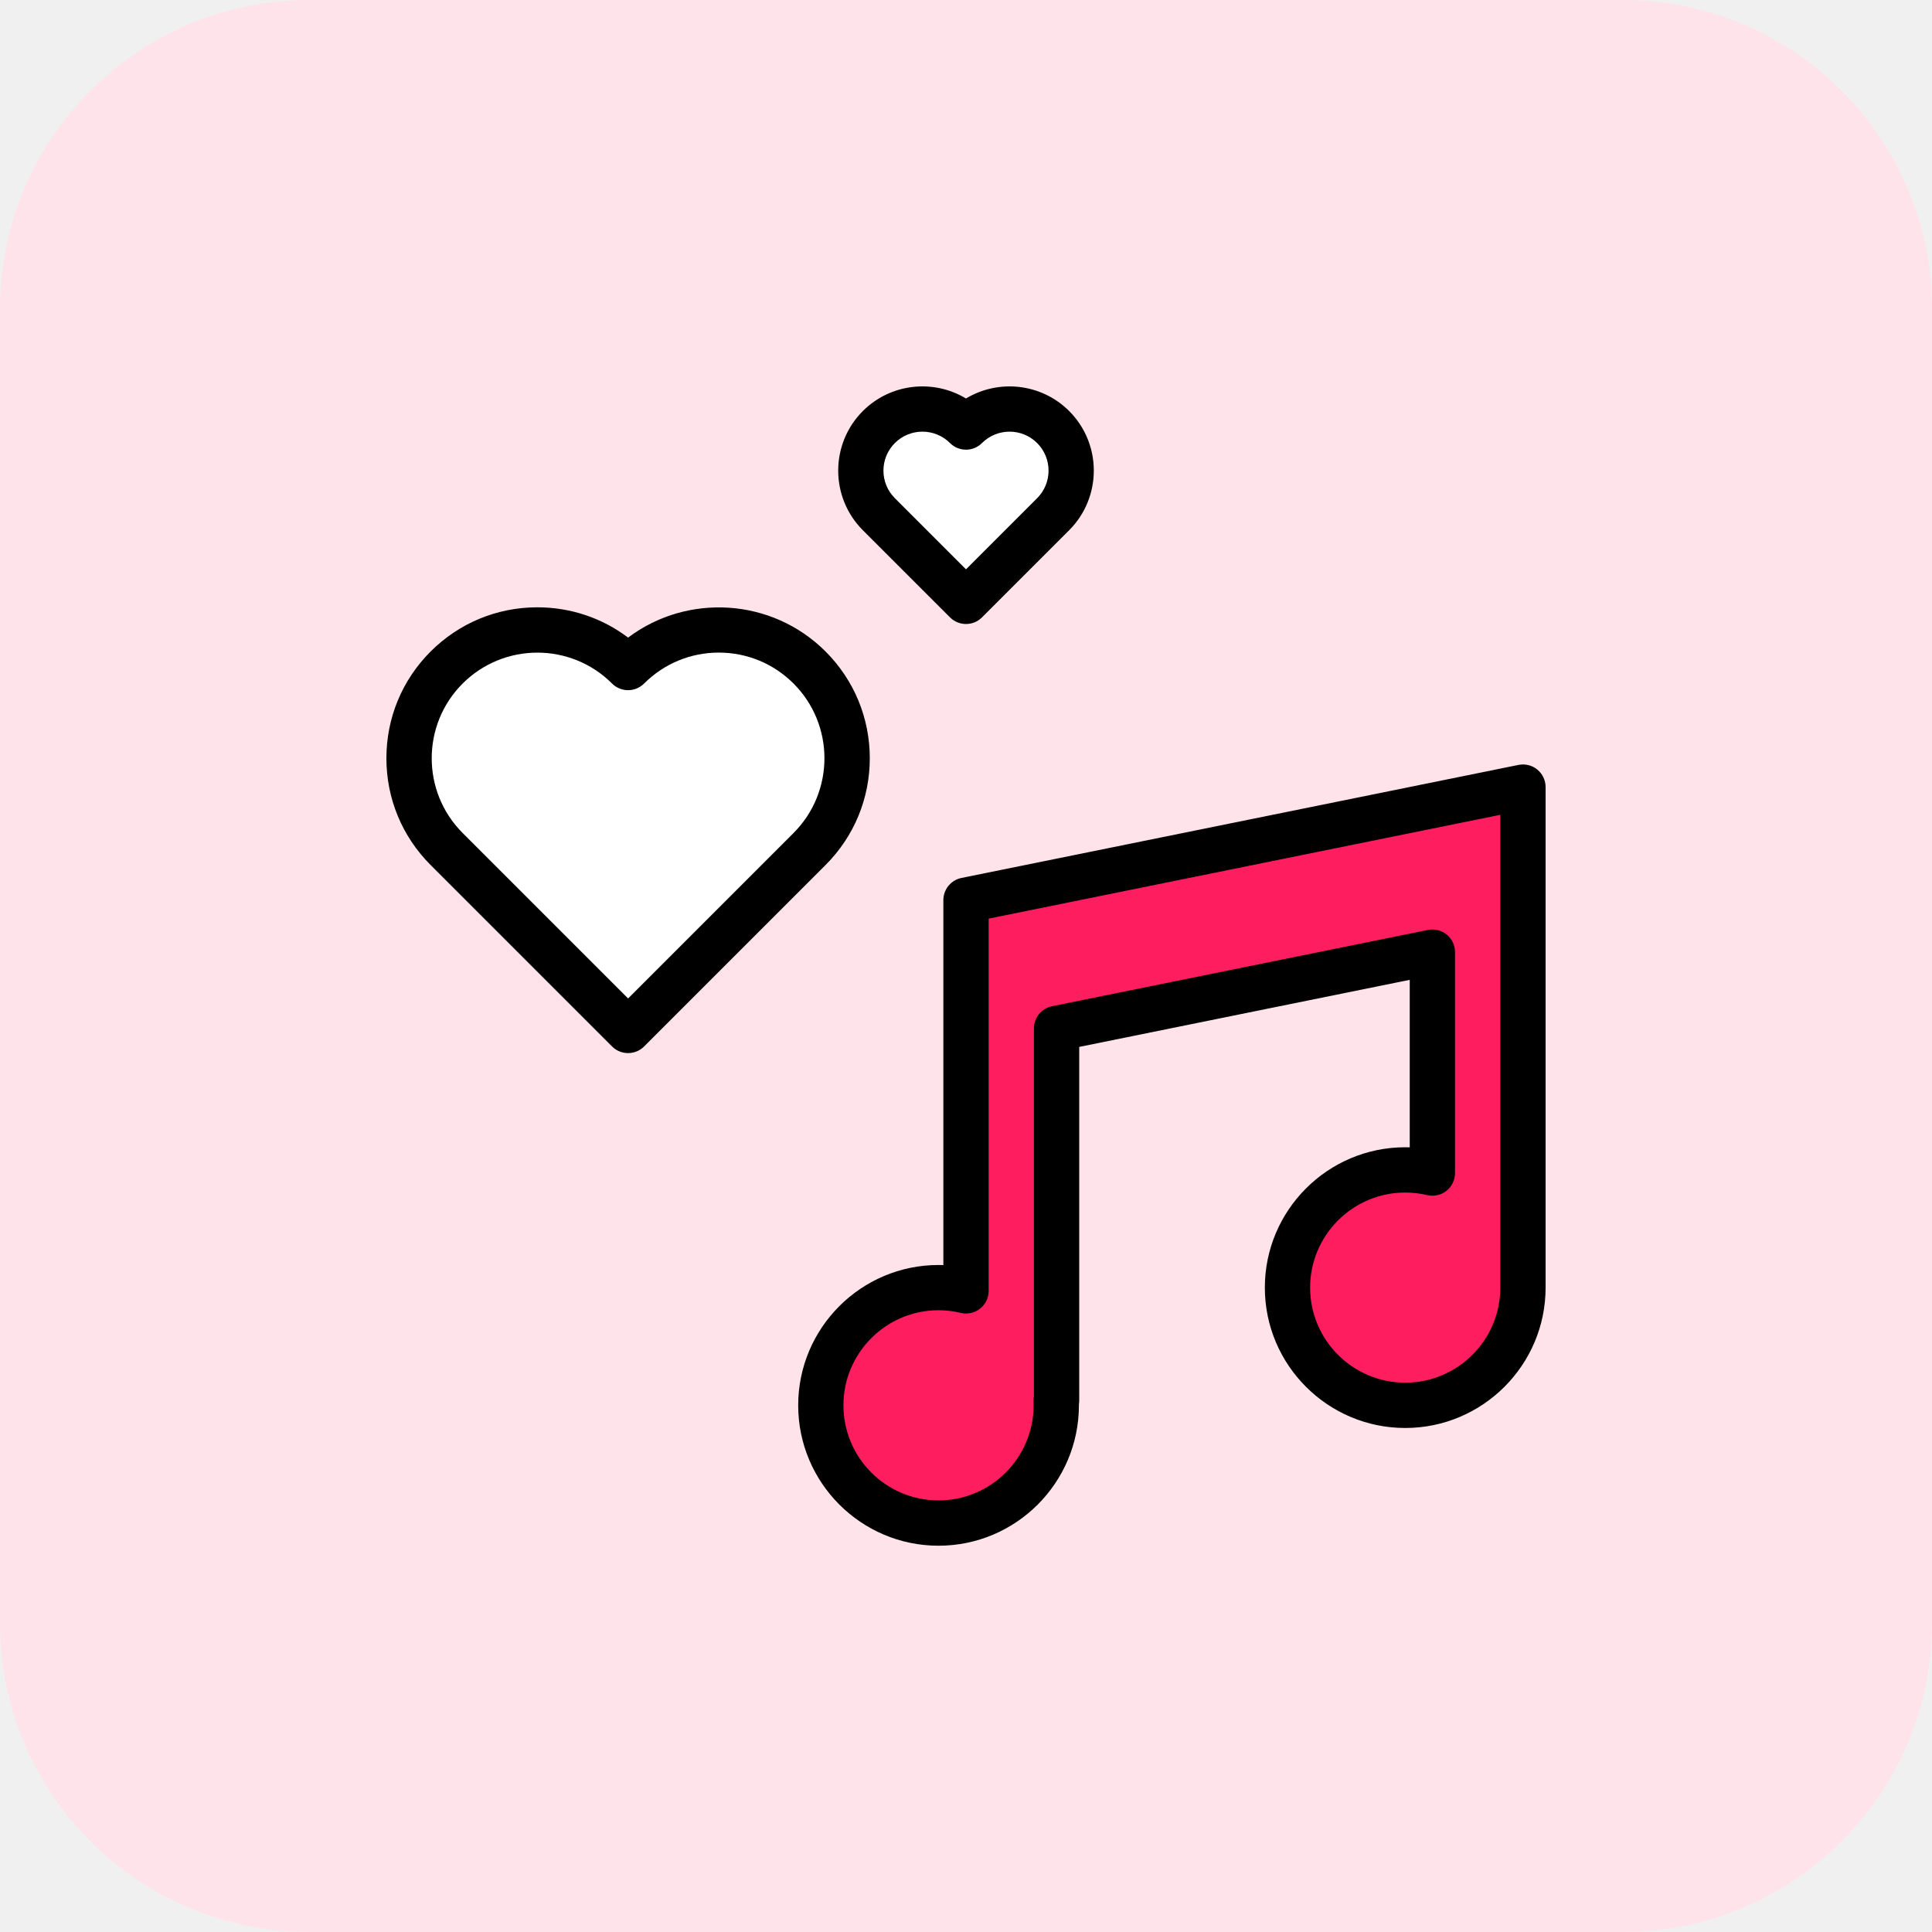
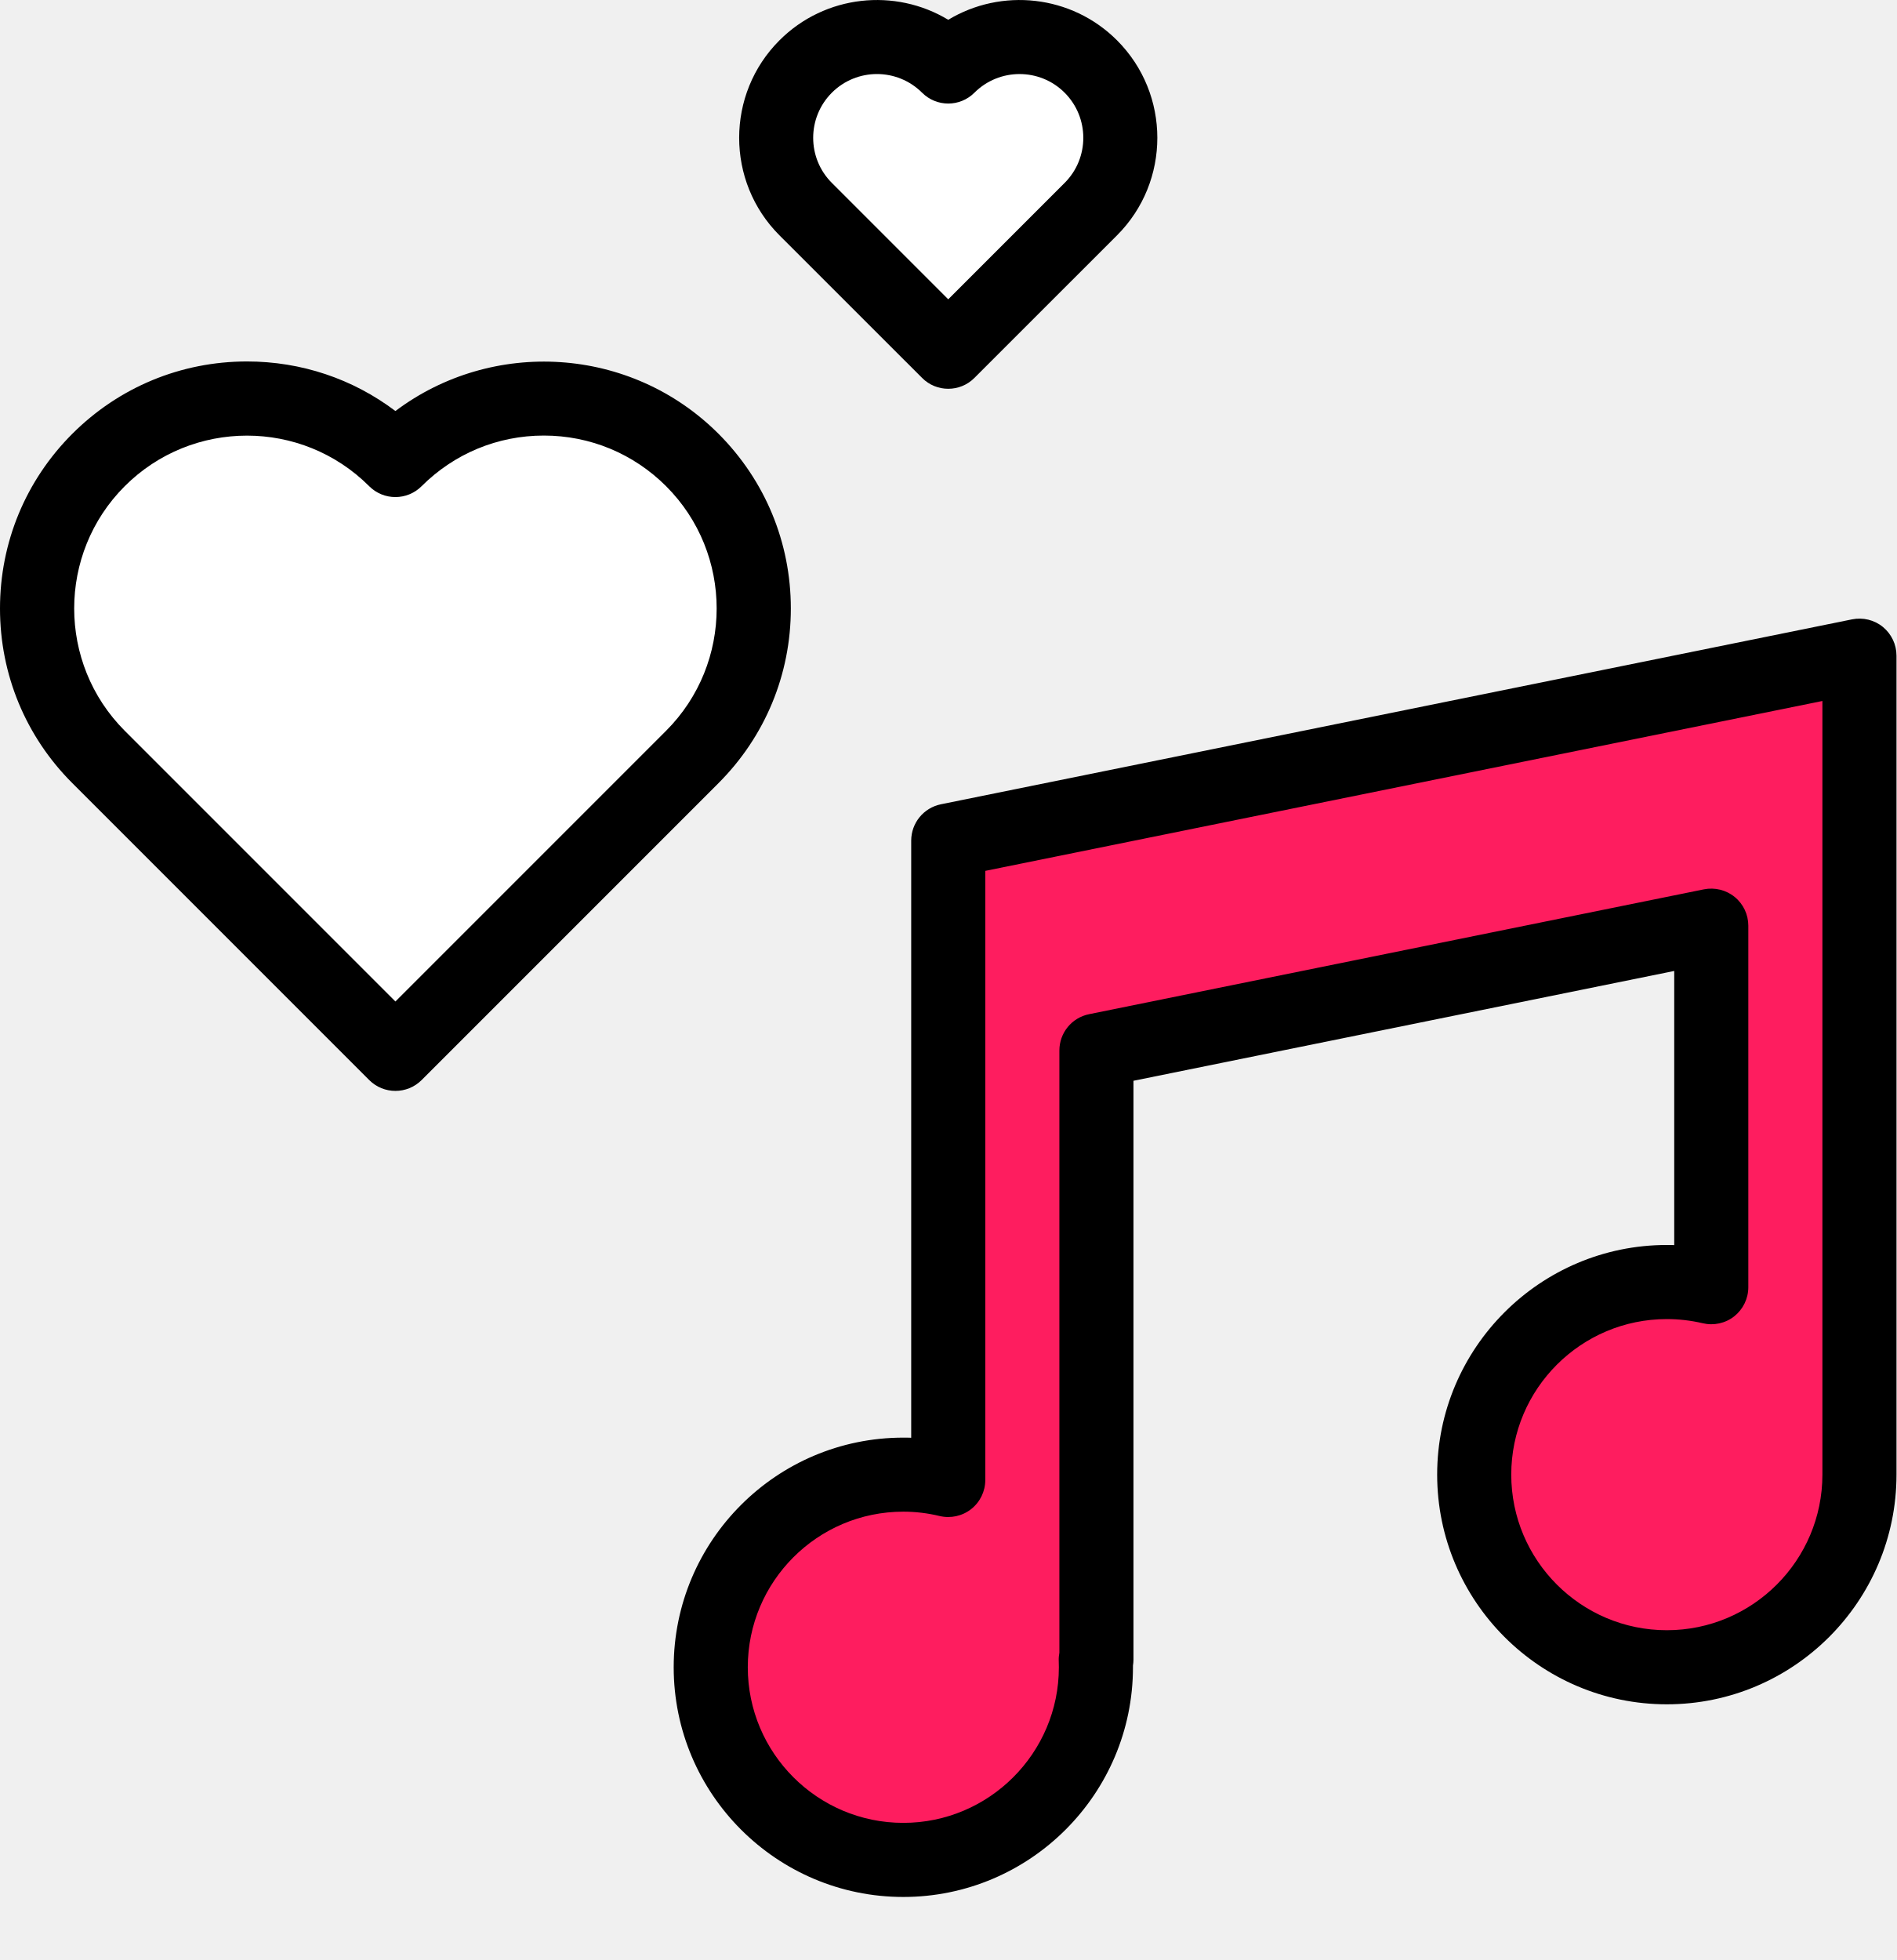
- <svg xmlns="http://www.w3.org/2000/svg" width="50" height="50" viewBox="0 0 50 50" fill="none">
-   <rect width="50" height="50" rx="8" fill="#FFE3EB" />
-   <path d="M25 23.296V33.408C24.772 33.353 24.534 33.324 24.289 33.324C22.607 33.324 21.242 34.688 21.242 36.37C21.242 38.053 22.607 39.417 24.289 39.417C25.972 39.417 27.336 38.053 27.336 36.37C27.336 36.33 27.335 36.289 27.333 36.249H27.344V26.615L37.07 24.641V30.359C36.844 30.306 36.609 30.277 36.367 30.277C34.684 30.277 33.32 31.641 33.32 33.324C33.32 35.006 34.684 36.37 36.367 36.37C38.05 36.37 39.414 35.006 39.414 33.324V20.37L25 23.296Z" fill="#FE1D5F" />
-   <path d="M24.289 40.003C22.286 40.003 20.657 38.373 20.657 36.37C20.657 34.367 22.286 32.738 24.289 32.738C24.331 32.738 24.372 32.738 24.414 32.74V23.296C24.414 23.017 24.61 22.777 24.883 22.721L39.297 19.796C39.47 19.761 39.649 19.805 39.785 19.916C39.921 20.028 40 20.194 40 20.37V33.324C40 35.327 38.37 36.956 36.367 36.956C34.364 36.956 32.734 35.327 32.734 33.324C32.734 31.32 34.364 29.691 36.367 29.691C36.406 29.691 36.445 29.691 36.484 29.693V25.358L27.93 27.094V36.249C27.93 36.281 27.927 36.313 27.922 36.344C27.922 36.352 27.922 36.361 27.922 36.37C27.922 38.373 26.293 40.003 24.289 40.003ZM24.289 33.909C22.932 33.909 21.828 35.013 21.828 36.37C21.828 37.727 22.932 38.831 24.289 38.831C25.646 38.831 26.75 37.727 26.75 36.37C26.75 36.337 26.749 36.305 26.748 36.272C26.746 36.227 26.75 36.182 26.758 36.139V26.615C26.758 26.336 26.954 26.096 27.227 26.041L36.954 24.067C37.126 24.032 37.305 24.076 37.441 24.187C37.577 24.298 37.656 24.465 37.656 24.641V30.359C37.656 30.538 37.574 30.707 37.434 30.819C37.293 30.93 37.11 30.97 36.935 30.929C36.748 30.885 36.557 30.863 36.367 30.863C35.01 30.863 33.906 31.966 33.906 33.324C33.906 34.681 35.01 35.784 36.367 35.784C37.724 35.784 38.828 34.681 38.828 33.324V21.087L25.586 23.774V33.408C25.586 33.587 25.504 33.757 25.363 33.868C25.222 33.979 25.038 34.019 24.864 33.978C24.675 33.932 24.481 33.909 24.289 33.909Z" fill="black" />
-   <path d="M20.951 17.276C19.654 15.979 17.552 15.979 16.255 17.276C14.958 15.979 12.855 15.979 11.559 17.276C10.262 18.573 10.262 20.675 11.559 21.972L16.255 26.668L20.951 21.972C22.248 20.675 22.248 18.573 20.951 17.276Z" fill="white" />
-   <path d="M16.255 27.254C16.105 27.254 15.955 27.197 15.841 27.083L11.144 22.386C10.406 21.648 10 20.667 10 19.624C10 18.58 10.406 17.599 11.144 16.861C11.882 16.124 12.863 15.717 13.907 15.717C14.765 15.717 15.582 15.992 16.255 16.501C17.785 15.35 19.974 15.47 21.366 16.861C22.103 17.599 22.51 18.58 22.51 19.624C22.51 20.667 22.103 21.648 21.366 22.386L16.669 27.083C16.555 27.197 16.405 27.254 16.255 27.254ZM13.907 16.89C13.206 16.89 12.506 17.157 11.973 17.69C10.906 18.756 10.906 20.491 11.973 21.558L16.255 25.84L20.537 21.558C21.603 20.491 21.603 18.756 20.537 17.69C20.02 17.174 19.334 16.889 18.603 16.889C17.872 16.889 17.186 17.174 16.669 17.69C16.44 17.919 16.069 17.919 15.84 17.69C15.307 17.157 14.607 16.89 13.907 16.89Z" fill="black" />
-   <path d="M27.256 11.052C26.633 10.429 25.623 10.429 25 11.052C24.377 10.429 23.367 10.429 22.744 11.052C22.122 11.675 22.122 12.685 22.744 13.307L25 15.563L27.256 13.307C27.878 12.685 27.878 11.675 27.256 11.052Z" fill="white" />
-   <path d="M25 16.149C24.85 16.149 24.7 16.092 24.586 15.977L22.33 13.722C21.48 12.871 21.48 11.488 22.33 10.638C23.053 9.915 24.162 9.807 25 10.313C25.838 9.807 26.947 9.915 27.67 10.638C28.52 11.488 28.52 12.871 27.67 13.722L25.414 15.977C25.3 16.092 25.15 16.149 25 16.149ZM23.872 11.171C23.614 11.171 23.355 11.27 23.159 11.466C22.765 11.86 22.765 12.5 23.159 12.893L25 14.734L26.841 12.893C27.235 12.5 27.235 11.86 26.841 11.466C26.448 11.073 25.808 11.073 25.414 11.466C25.186 11.695 24.814 11.695 24.586 11.466C24.389 11.27 24.131 11.171 23.872 11.171Z" fill="black" />
+ <svg xmlns="http://www.w3.org/2000/svg" width="30" height="31" viewBox="0 0 30 31" fill="none">
+   <path d="M15 13.296V23.408C14.772 23.353 14.534 23.323 14.289 23.323C12.607 23.323 11.242 24.688 11.242 26.37C11.242 28.053 12.607 29.417 14.289 29.417C15.972 29.417 17.336 28.053 17.336 26.37C17.336 26.33 17.335 26.289 17.333 26.249H17.344V16.615L27.07 14.641V20.359C26.845 20.306 26.609 20.277 26.367 20.277C24.684 20.277 23.32 21.641 23.32 23.323C23.32 25.006 24.684 26.37 26.367 26.37C28.05 26.37 29.414 25.006 29.414 23.323V10.37L15 13.296Z" fill="#FE1D5F" />
+   <path d="M14.289 30.003C12.286 30.003 10.657 28.373 10.657 26.37C10.657 24.367 12.286 22.738 14.289 22.738C14.331 22.738 14.373 22.738 14.414 22.74V13.296C14.414 13.017 14.61 12.777 14.883 12.721L29.297 9.796C29.47 9.761 29.649 9.805 29.785 9.916C29.921 10.028 30 10.194 30 10.37V23.323C30 25.327 28.37 26.956 26.367 26.956C24.364 26.956 22.734 25.327 22.734 23.323C22.734 21.32 24.364 19.691 26.367 19.691C26.406 19.691 26.445 19.691 26.484 19.693V15.357L17.93 17.094V26.249C17.93 26.281 17.927 26.313 17.922 26.344C17.922 26.352 17.922 26.361 17.922 26.37C17.922 28.373 16.293 30.003 14.289 30.003ZM14.289 23.909C12.932 23.909 11.829 25.013 11.829 26.37C11.829 27.727 12.932 28.831 14.289 28.831C15.646 28.831 16.75 27.727 16.75 26.37C16.75 26.337 16.749 26.305 16.748 26.272C16.746 26.227 16.75 26.182 16.758 26.139V16.615C16.758 16.336 16.954 16.096 17.227 16.041L26.954 14.066C27.126 14.032 27.305 14.076 27.441 14.187C27.577 14.298 27.656 14.465 27.656 14.641V20.359C27.656 20.538 27.574 20.707 27.434 20.819C27.293 20.93 27.11 20.97 26.936 20.929C26.748 20.885 26.557 20.863 26.367 20.863C25.01 20.863 23.906 21.966 23.906 23.323C23.906 24.68 25.01 25.784 26.367 25.784C27.724 25.784 28.828 24.68 28.828 23.323V11.087L15.586 13.774V23.408C15.586 23.587 15.504 23.757 15.363 23.868C15.222 23.979 15.038 24.019 14.864 23.978C14.675 23.932 14.481 23.909 14.289 23.909Z" fill="black" />
+   <path d="M10.951 7.276C9.654 5.979 7.552 5.979 6.255 7.276C4.958 5.979 2.855 5.979 1.559 7.276C0.262 8.573 0.262 10.675 1.559 11.972L6.255 16.668L10.951 11.972C12.248 10.675 12.248 8.573 10.951 7.276Z" fill="white" />
+   <path d="M6.255 17.254C6.105 17.254 5.955 17.197 5.841 17.083L1.144 12.386C0.406 11.649 0 10.667 0 9.624C0 8.58 0.406 7.599 1.144 6.861C1.882 6.124 2.863 5.717 3.907 5.717C4.765 5.717 5.582 5.992 6.255 6.501C7.785 5.35 9.974 5.47 11.366 6.861C12.103 7.599 12.51 8.58 12.51 9.624C12.51 10.667 12.103 11.648 11.366 12.386L6.669 17.083C6.555 17.197 6.405 17.254 6.255 17.254ZM3.907 6.89C3.206 6.89 2.506 7.157 1.973 7.69C0.907 8.756 0.907 10.491 1.973 11.558L6.255 15.84L10.537 11.558C11.603 10.491 11.603 8.756 10.537 7.69C10.02 7.174 9.333 6.889 8.603 6.889C7.872 6.889 7.186 7.174 6.669 7.69C6.44 7.919 6.069 7.919 5.84 7.69C5.307 7.157 4.607 6.89 3.907 6.89Z" fill="black" />
+   <path d="M17.256 1.052C16.633 0.429 15.623 0.429 15 1.052C14.377 0.429 13.367 0.429 12.745 1.052C12.122 1.675 12.122 2.685 12.745 3.307L15 5.563L17.256 3.307C17.878 2.685 17.878 1.675 17.256 1.052Z" fill="white" />
+   <path d="M15 6.149C14.85 6.149 14.7 6.092 14.586 5.977L12.33 3.722C11.48 2.872 11.48 1.488 12.33 0.638C13.053 -0.085 14.162 -0.193 15 0.313C15.838 -0.193 16.947 -0.085 17.67 0.638C18.52 1.488 18.52 2.872 17.67 3.722L15.414 5.977C15.3 6.092 15.15 6.149 15 6.149ZM13.872 1.171C13.614 1.171 13.355 1.27 13.159 1.466C12.765 1.86 12.765 2.5 13.159 2.893L15 4.734L16.841 2.893C17.235 2.5 17.235 1.86 16.841 1.466C16.448 1.073 15.808 1.073 15.414 1.466C15.185 1.695 14.815 1.695 14.586 1.466C14.389 1.27 14.131 1.171 13.872 1.171Z" fill="black" />
</svg>
